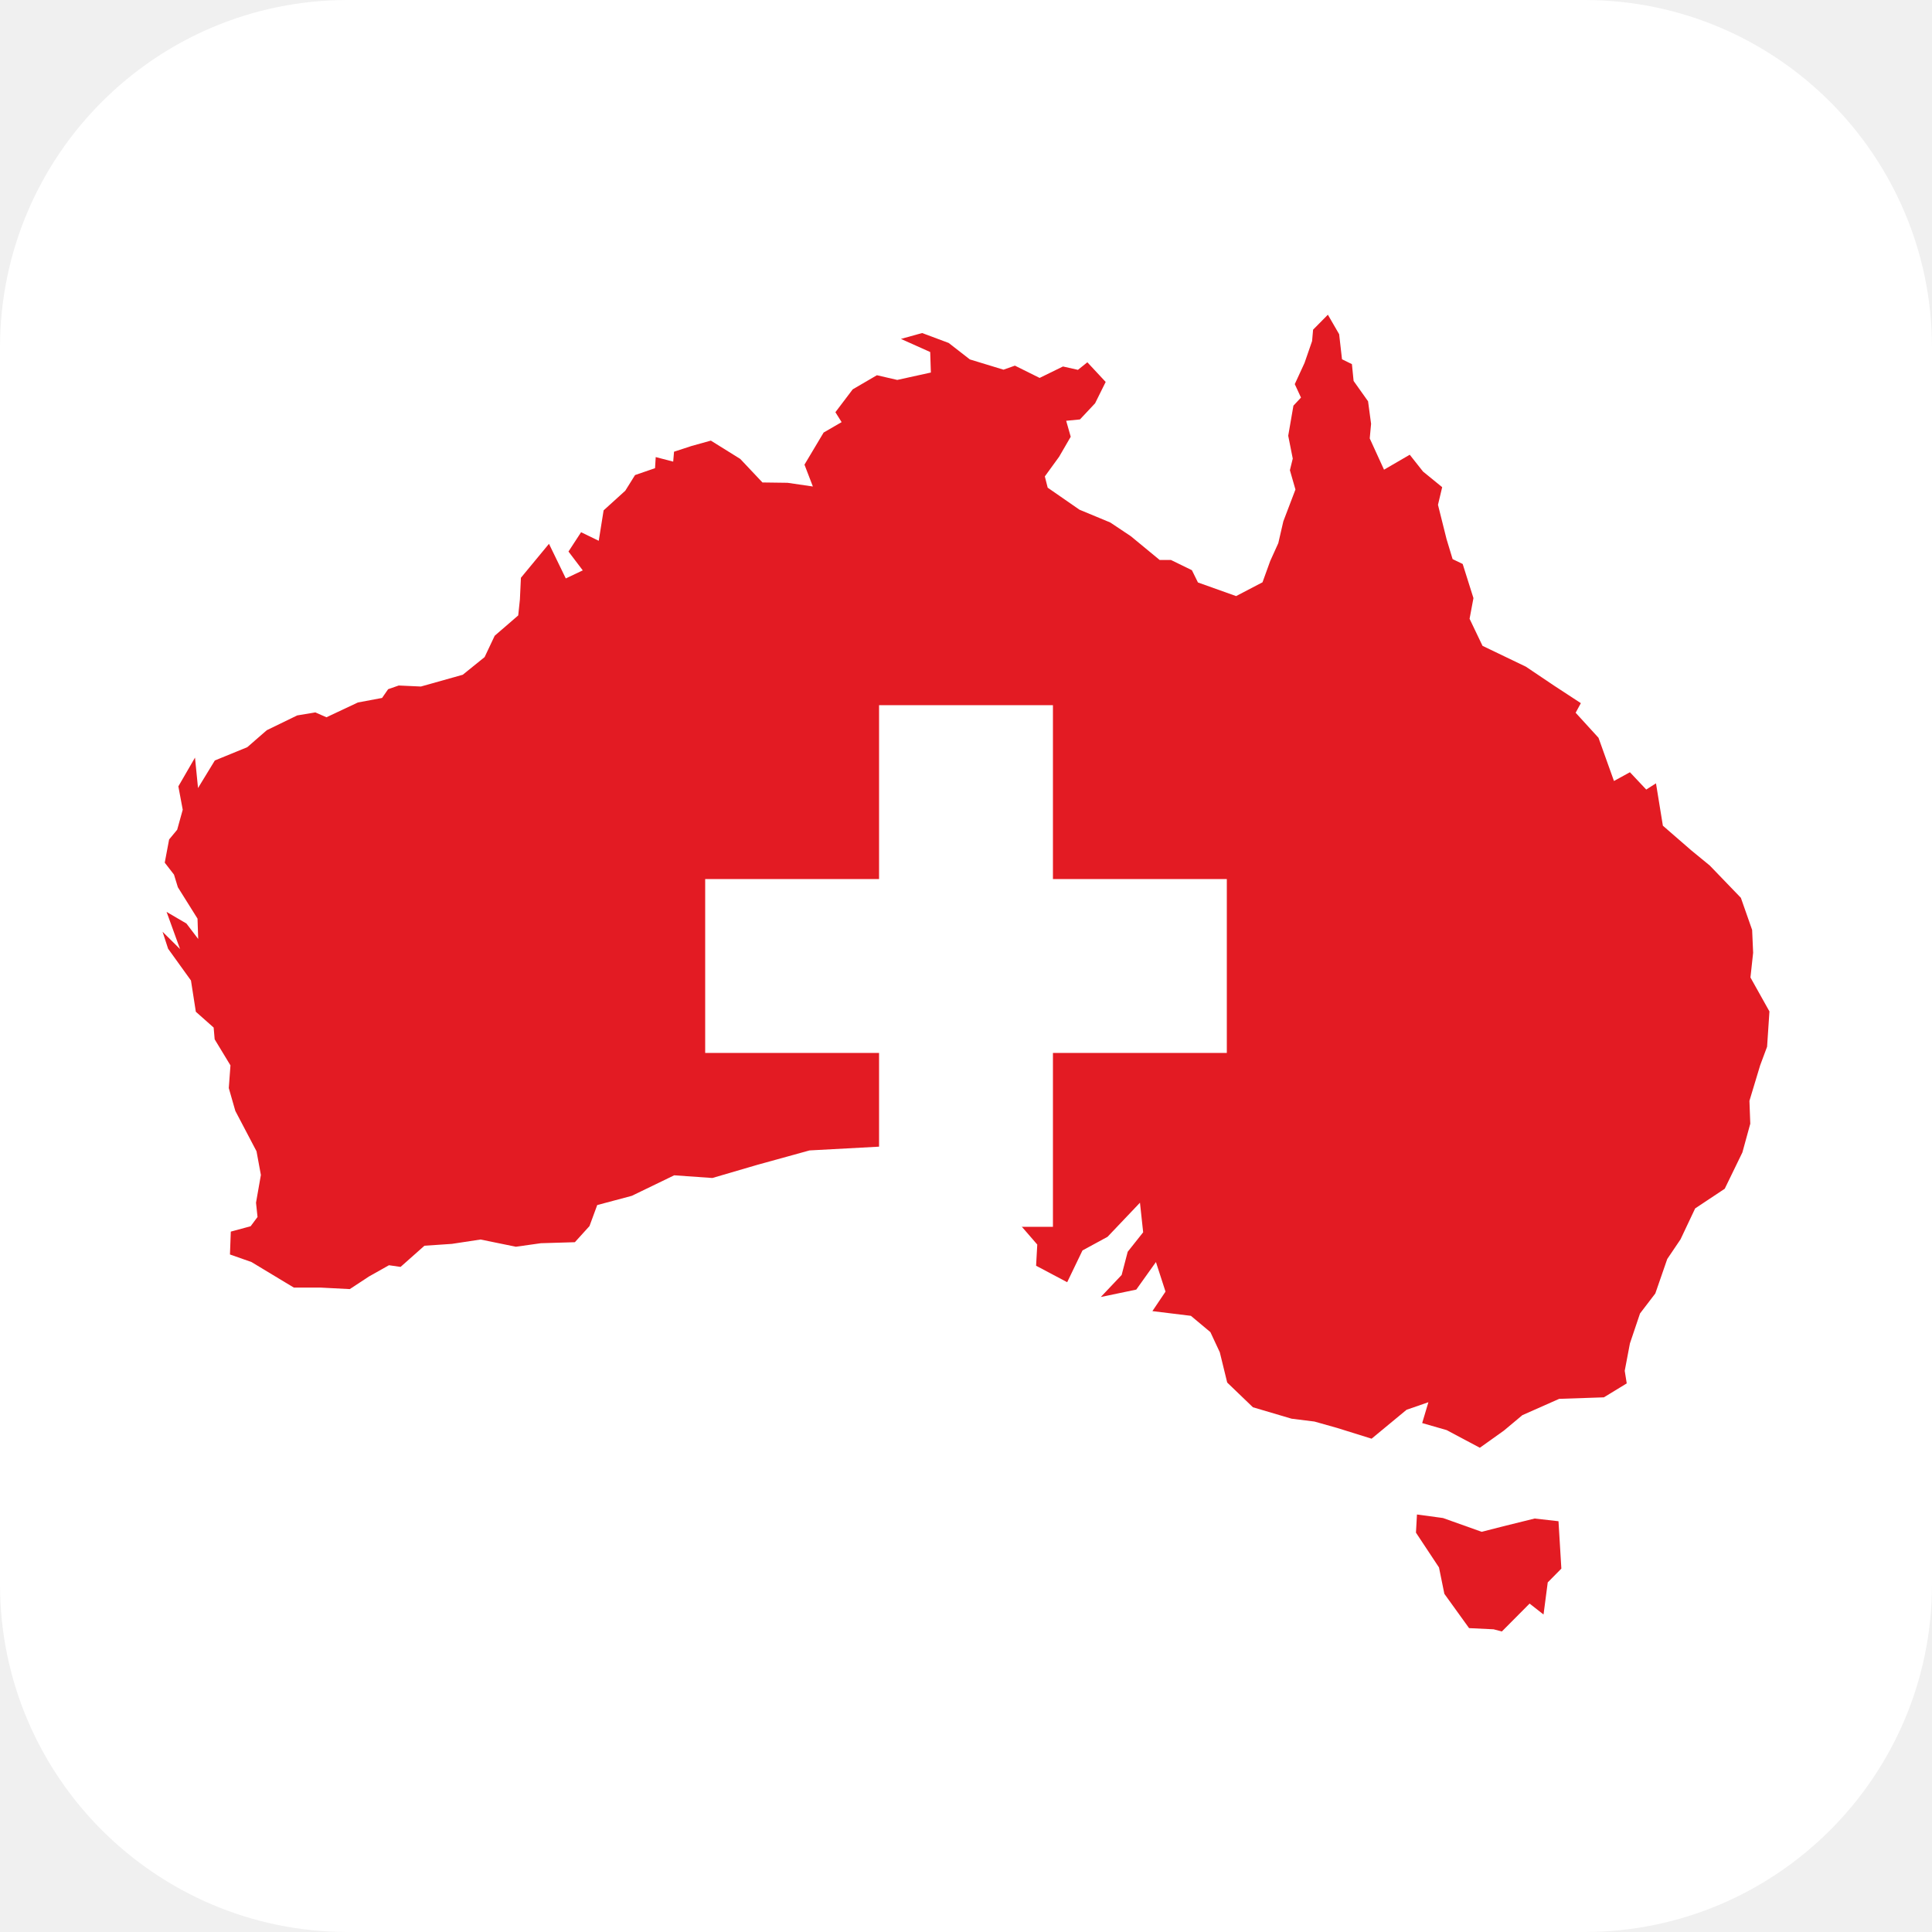
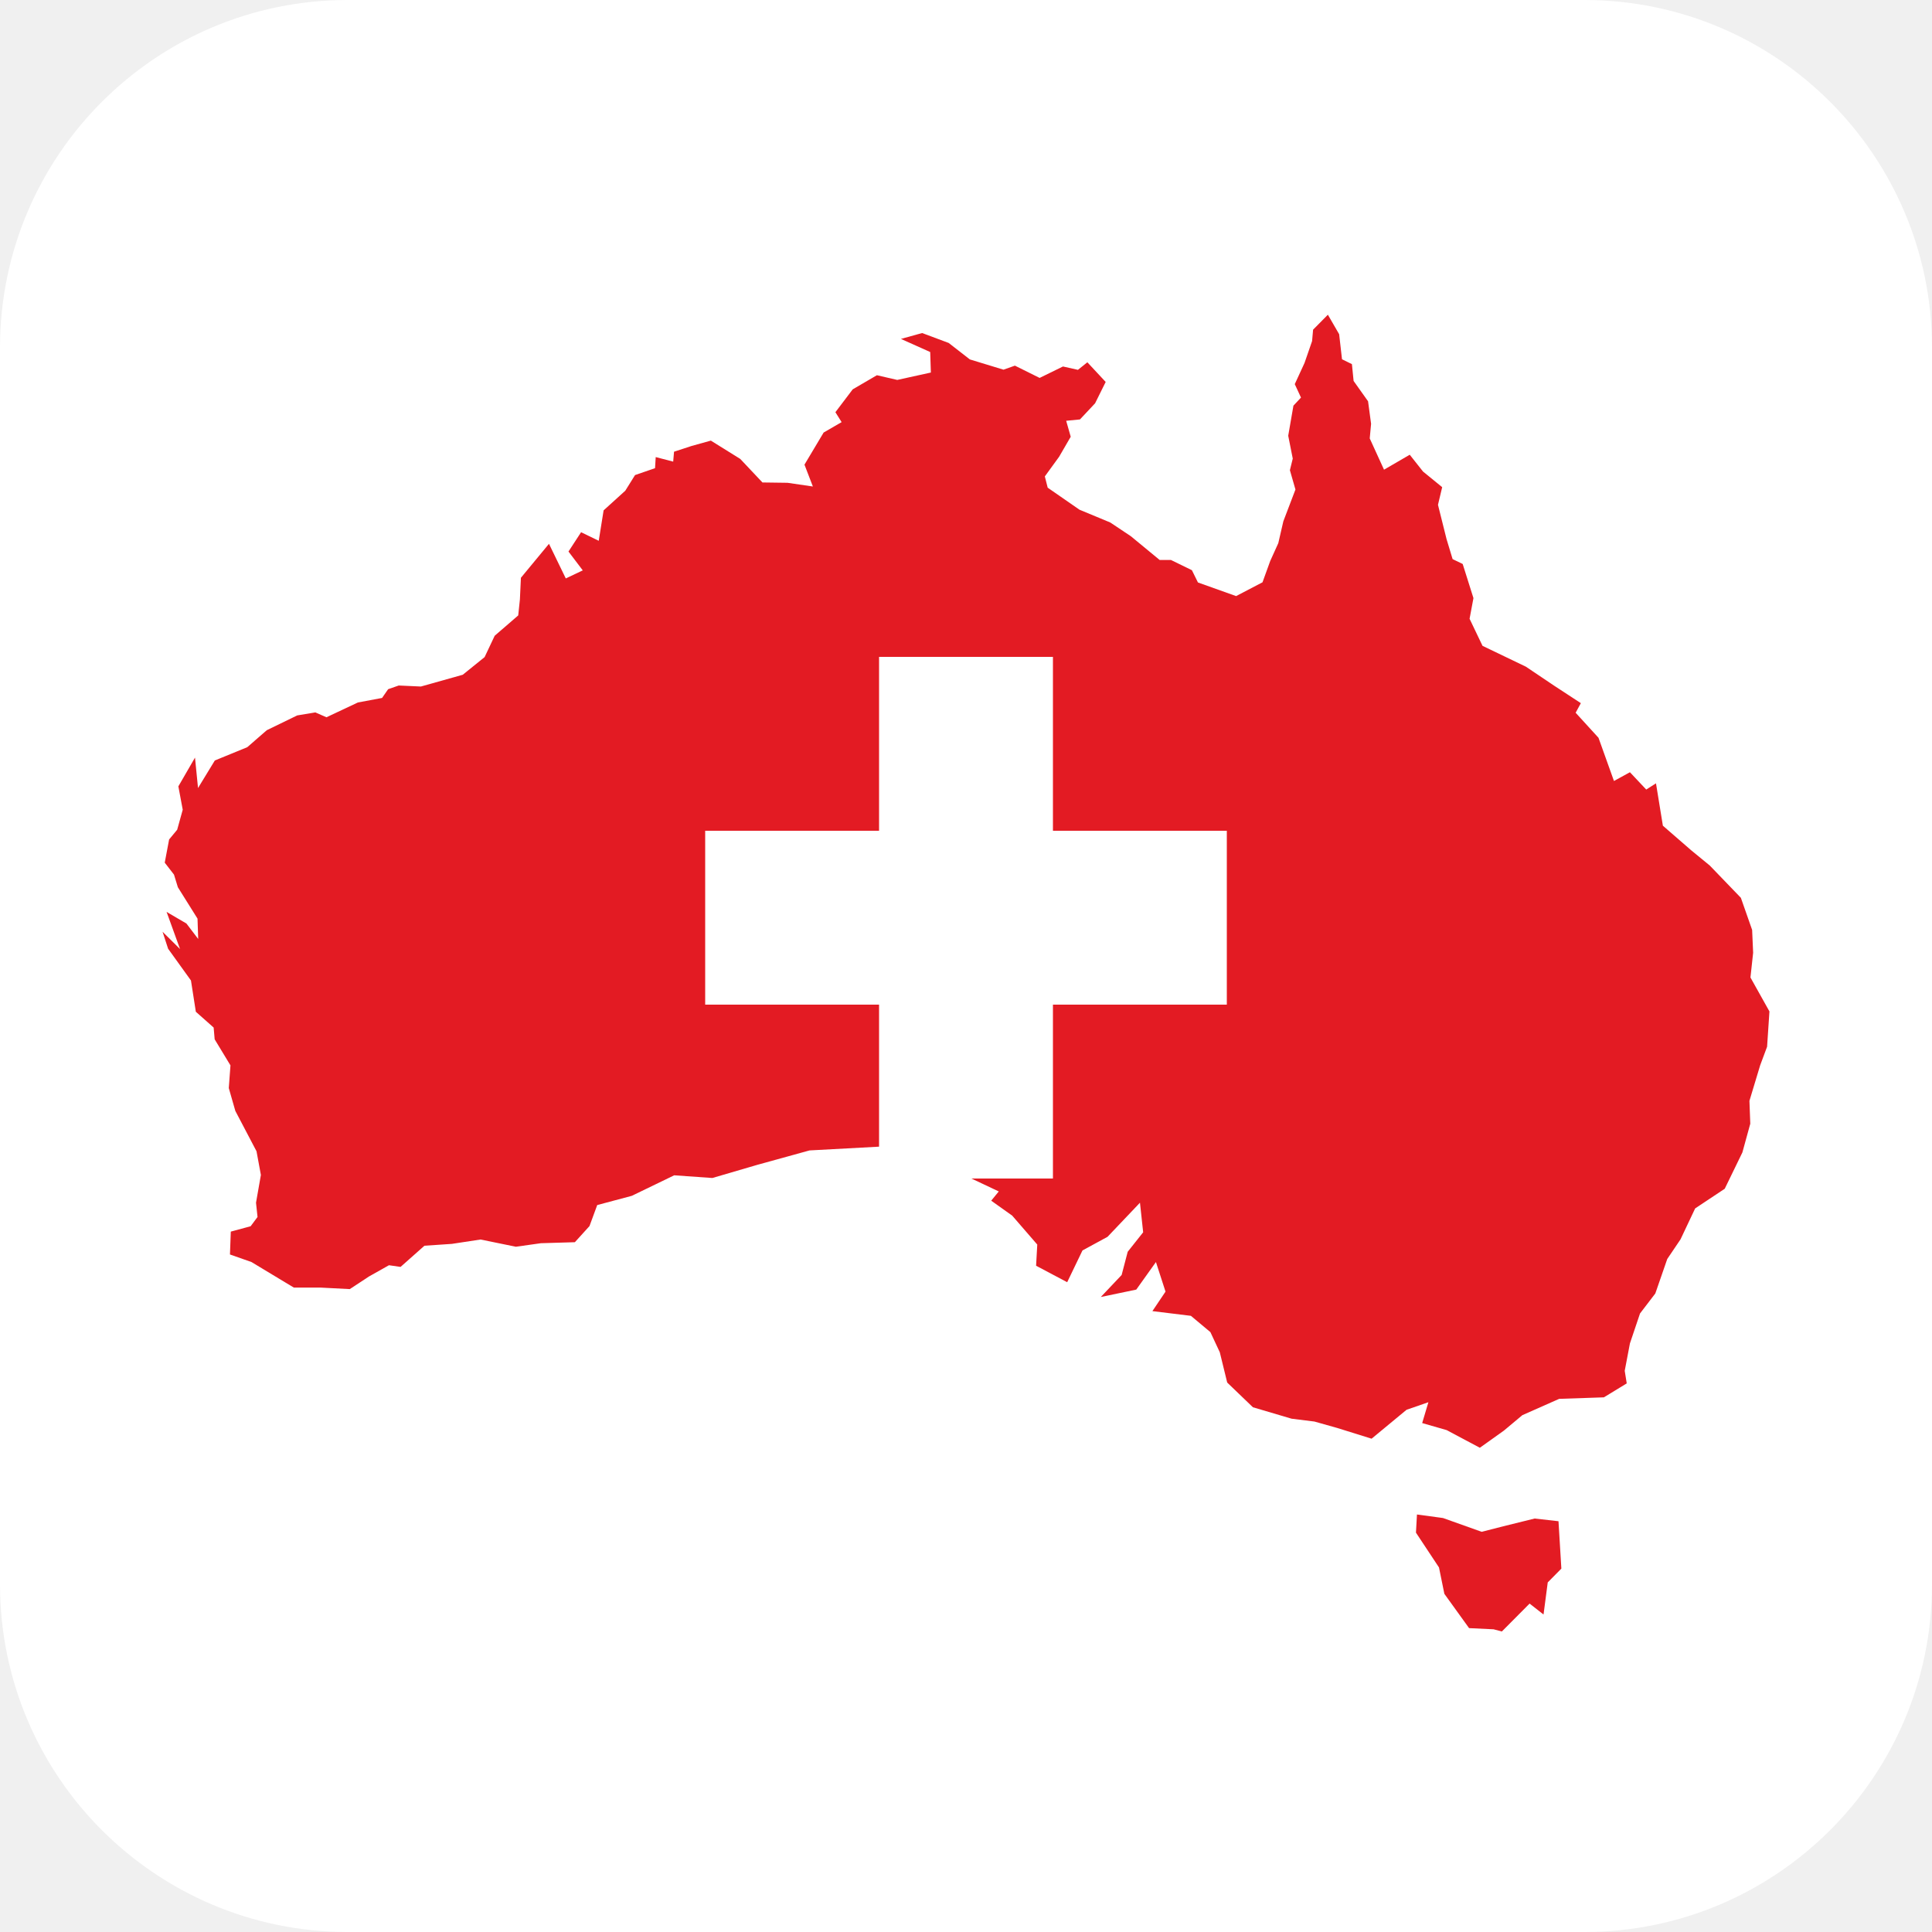
<svg xmlns="http://www.w3.org/2000/svg" viewBox="0 0 1000 1000">
  <rect width="1000" height="1000" rx="180" fill="#ffffff" />
  <path fill="#e31b23" fill-rule="evenodd" transform="translate(65 110) scale(0.87)" d="M 838.3,777.0 L 852.5,778.6 L 854.2,806.8 L 846.1,815.0 L 843.6,834.1 L 835.3,827.6 L 818.8,844.2 L 813.9,842.9 L 799.3,842.2 L 784.6,821.8 L 781.4,806.1 L 767.7,785.4 L 768.3,774.6 L 783.8,776.7 L 806.8,784.9 L 819.7,781.6 L 838.3,777.0 Z M 326.4,572.8 L 301.2,585.0 L 280.6,590.5 L 276.0,603.0 L 267.3,612.6 L 247.1,613.2 L 232.2,615.3 L 211.2,611.0 L 194.1,613.6 L 177.8,614.7 L 163.6,627.3 L 156.7,626.3 L 144.8,633.0 L 133.4,640.5 L 116.0,639.6 L 100.1,639.6 L 74.9,624.4 L 62.1,619.9 L 62.6,606.3 L 74.4,603.1 L 78.5,597.6 L 77.6,589.1 L 80.5,572.6 L 77.9,558.5 L 65.3,534.5 L 61.4,520.9 L 62.4,507.4 L 53.0,491.9 L 52.4,484.9 L 41.8,475.5 L 38.9,456.9 L 25.3,438.0 L 22.0,427.9 L 32.4,438.2 L 24.4,416.1 L 36.2,423.0 L 43.2,432.2 L 42.8,420.1 L 31.1,401.4 L 28.8,393.9 L 23.3,386.8 L 25.9,373.0 L 30.7,367.2 L 34.0,355.3 L 31.4,341.4 L 41.3,324.3 L 43.1,342.4 L 53.1,326.0 L 72.4,318.1 L 84.0,308.0 L 102.1,299.2 L 112.9,297.4 L 119.5,300.3 L 138.2,291.5 L 152.6,288.8 L 156.2,283.6 L 162.5,281.4 L 175.7,282.0 L 200.6,275.0 L 213.6,264.5 L 219.6,251.8 L 233.6,239.7 L 234.6,230.2 L 235.2,217.3 L 251.9,197.1 L 261.9,217.7 L 272.0,212.9 L 263.5,201.7 L 271.0,190.2 L 281.5,195.3 L 284.4,177.2 L 297.3,165.5 L 303.1,156.2 L 315.0,152.1 L 315.4,145.5 L 325.8,148.2 L 326.3,142.3 L 336.7,138.9 L 348.2,135.7 L 365.7,146.6 L 378.9,160.6 L 393.8,160.8 L 408.9,163.0 L 403.9,150.0 L 415.3,130.9 L 426.0,124.7 L 422.3,118.8 L 432.6,105.2 L 447.0,96.8 L 459.1,99.6 L 479.1,95.2 L 478.7,83.0 L 461.3,75.2 L 473.9,71.7 L 489.7,77.6 L 502.3,87.4 L 522.3,93.5 L 529.1,91.1 L 543.8,98.4 L 557.7,91.6 L 566.6,93.6 L 572.2,89.1 L 583.1,100.8 L 576.8,113.5 L 567.8,123.1 L 559.6,123.9 L 562.3,133.4 L 555.4,145.3 L 546.9,157.0 L 548.6,163.7 L 567.5,176.8 L 585.8,184.4 L 598.1,192.6 L 615.2,206.7 L 621.9,206.7 L 634.4,212.8 L 638.0,220.1 L 660.7,228.2 L 676.4,220.0 L 681.0,207.3 L 685.8,196.7 L 688.8,183.7 L 696.0,164.8 L 692.7,153.3 L 694.4,146.4 L 691.7,132.8 L 694.8,114.9 L 699.3,110.1 L 695.6,102.1 L 701.4,89.5 L 705.9,76.5 L 706.5,69.7 L 715.3,60.8 L 722.0,72.4 L 723.7,87.3 L 729.6,90.2 L 730.6,100.2 L 739.2,112.3 L 741.0,125.7 L 740.2,134.4 L 748.7,153.0 L 764.0,144.1 L 771.9,154.1 L 783.3,163.4 L 780.8,173.9 L 785.9,194.3 L 789.5,206.2 L 795.5,209.1 L 801.9,229.4 L 799.6,241.7 L 807.3,257.8 L 833.1,270.2 L 849.9,281.5 L 865.8,291.9 L 862.7,297.6 L 876.3,312.5 L 885.5,338.2 L 895.0,333.0 L 904.7,343.3 L 910.5,339.6 L 914.6,364.8 L 931.4,379.4 L 942.5,388.5 L 961.0,407.7 L 967.7,426.8 L 968.3,440.4 L 966.7,455.1 L 978.0,475.3 L 976.6,496.3 L 972.5,507.3 L 966.1,528.5 L 966.6,542.1 L 961.9,559.2 L 951.4,580.8 L 933.8,592.5 L 925.1,610.9 L 917.2,622.6 L 910.1,643.1 L 901.0,655.0 L 895.0,672.8 L 891.9,689.1 L 893.1,696.6 L 879.5,704.9 L 852.9,705.8 L 831.0,715.5 L 820.0,724.7 L 805.7,734.9 L 786.0,724.4 L 771.4,720.2 L 775.1,707.8 L 762.1,712.3 L 741.3,729.5 L 720.8,723.1 L 707.3,719.3 L 693.7,717.6 L 670.7,710.8 L 655.4,696.1 L 651.0,678.1 L 645.4,666.1 L 633.8,656.4 L 610.9,653.6 L 618.7,642.0 L 613.0,624.4 L 601.3,640.8 L 580.2,645.2 L 592.6,632.1 L 596.2,618.3 L 605.4,606.7 L 603.5,589.1 L 584.2,609.4 L 569.3,617.5 L 560.2,636.4 L 541.7,626.6 L 542.4,614.0 L 527.5,596.8 L 515.0,587.9 L 519.5,582.4 L 489.0,568.0 L 472.3,567.3 L 449.4,555.7 L 406.9,558.0 L 376.1,566.5 L 349.1,574.4 L 326.4,572.8 Z" />
-   <path fill="#ffffff" d="M455 455h90v90h90v90h-90v90h-90v-90h-90v-90h90z" transform="translate(0 -90)" />
+   <path fill="#ffffff" d="M455 455h90v90h90v90h-90v90h-90v-90h-90v-90h90z" transform="translate(0 -115)" />
</svg>
